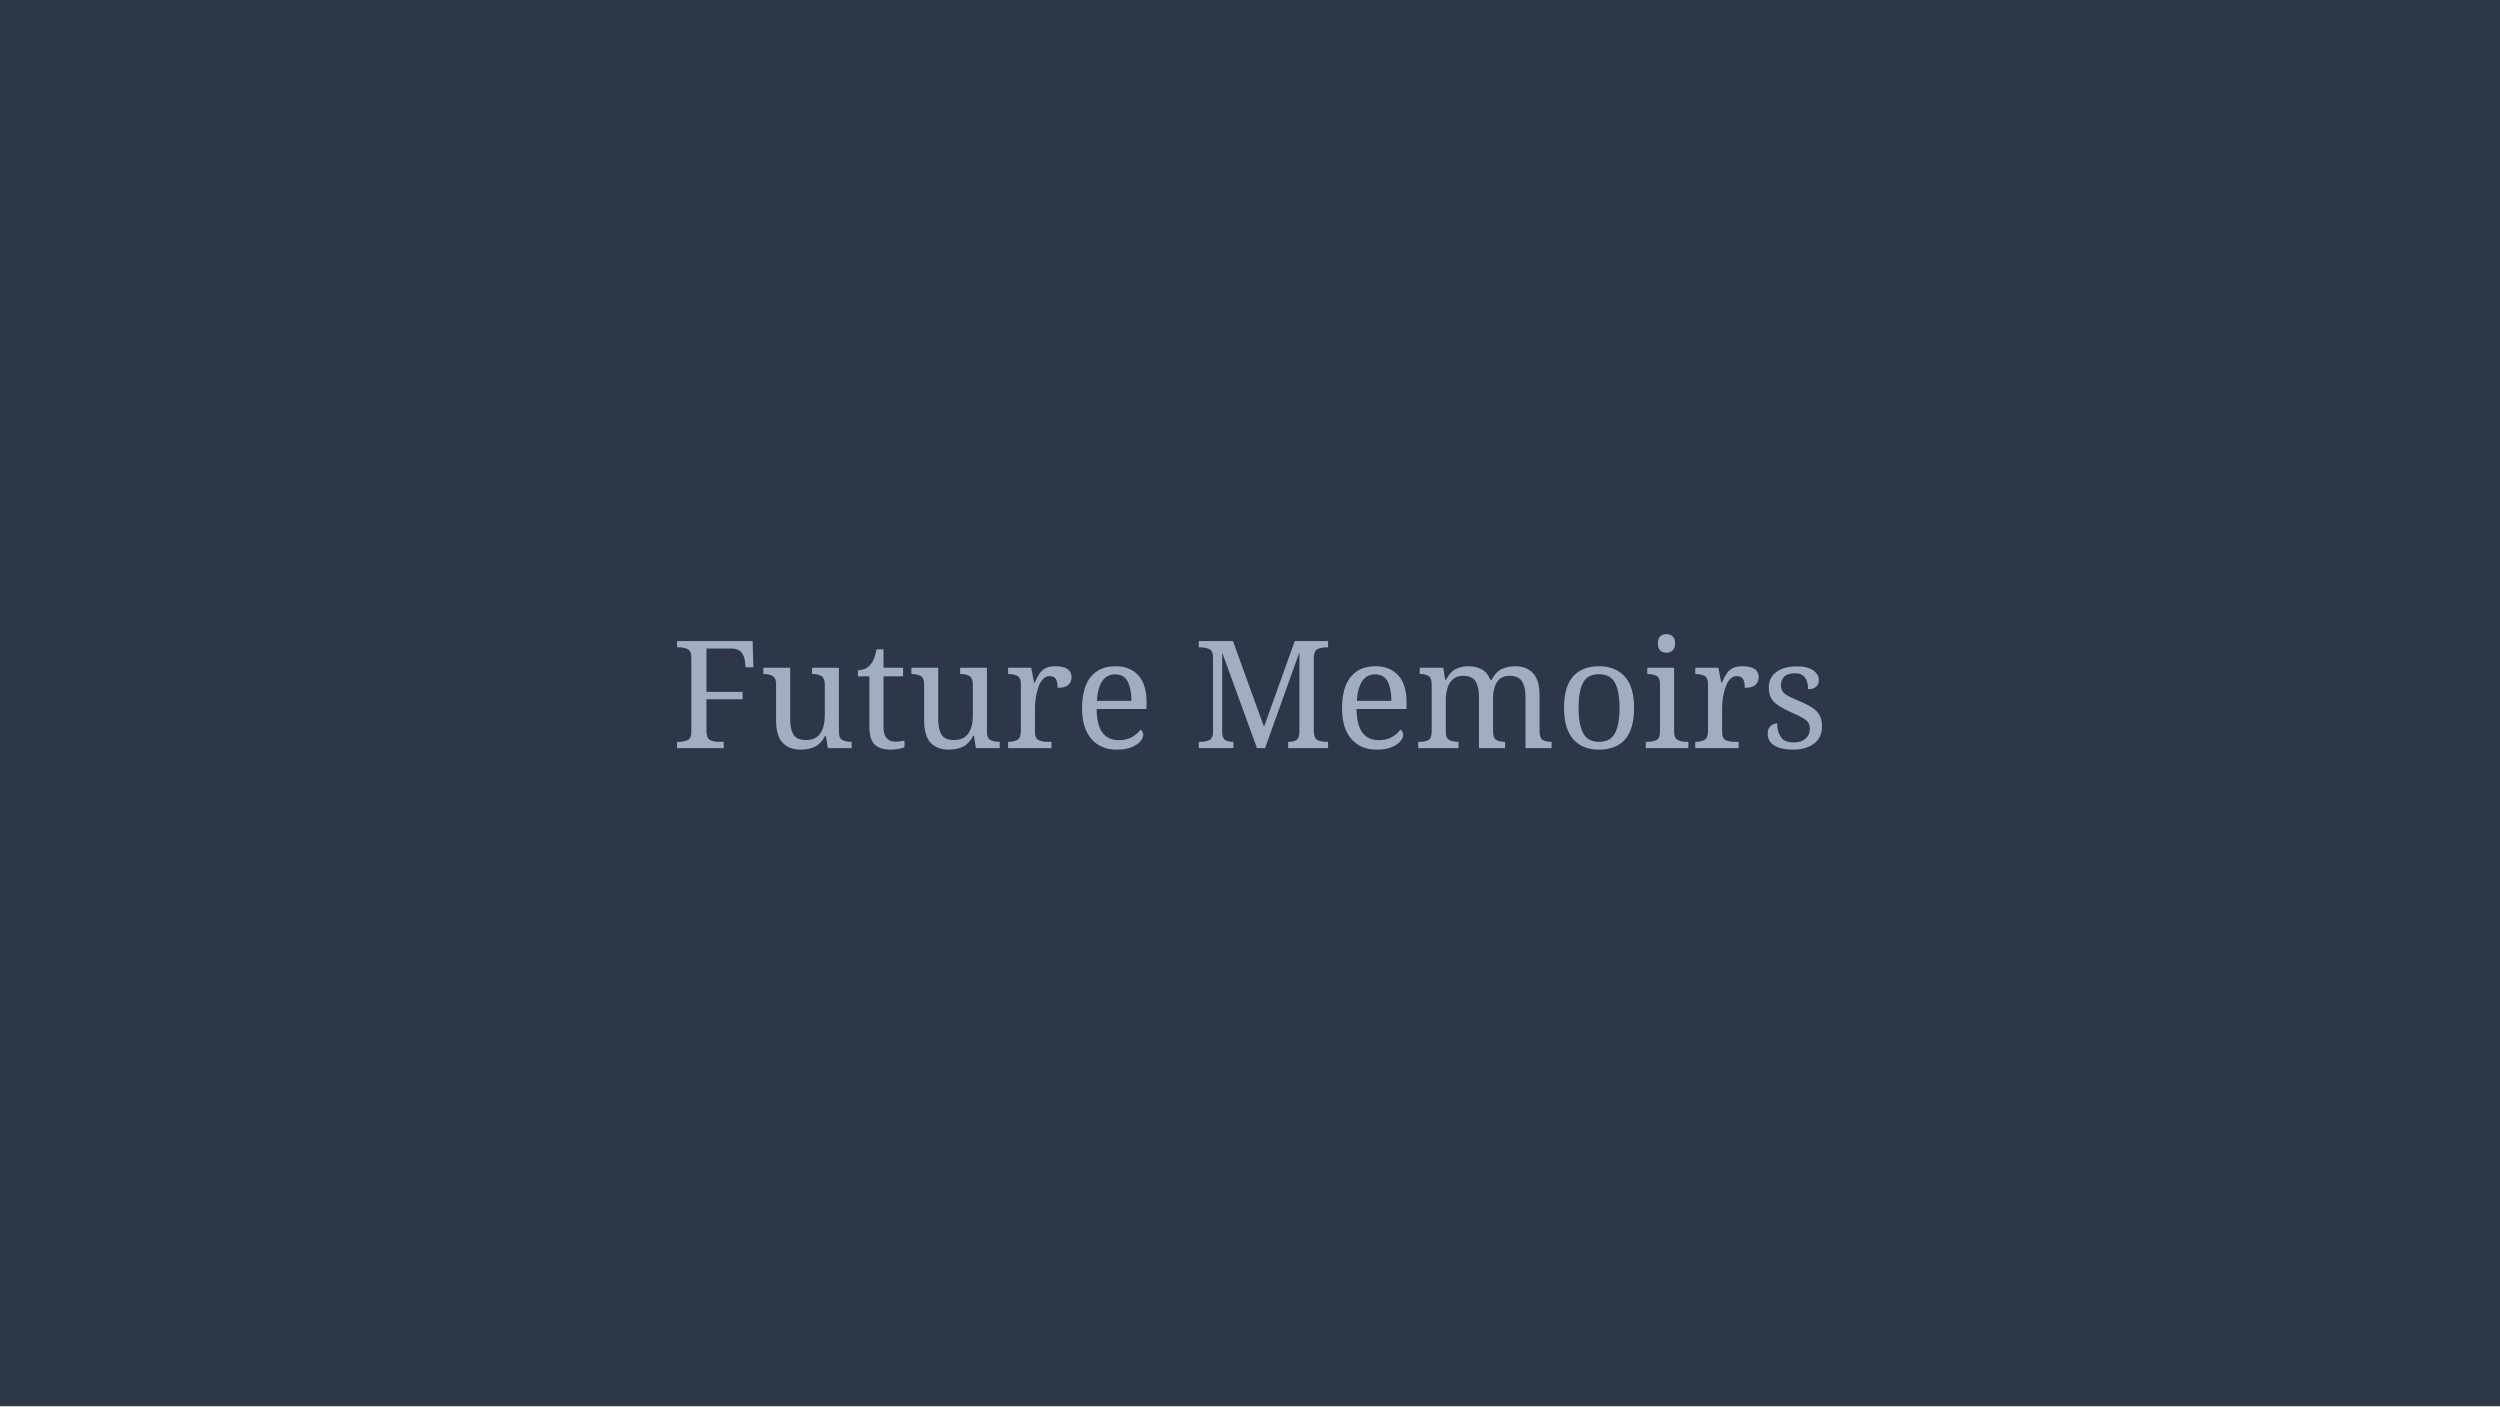
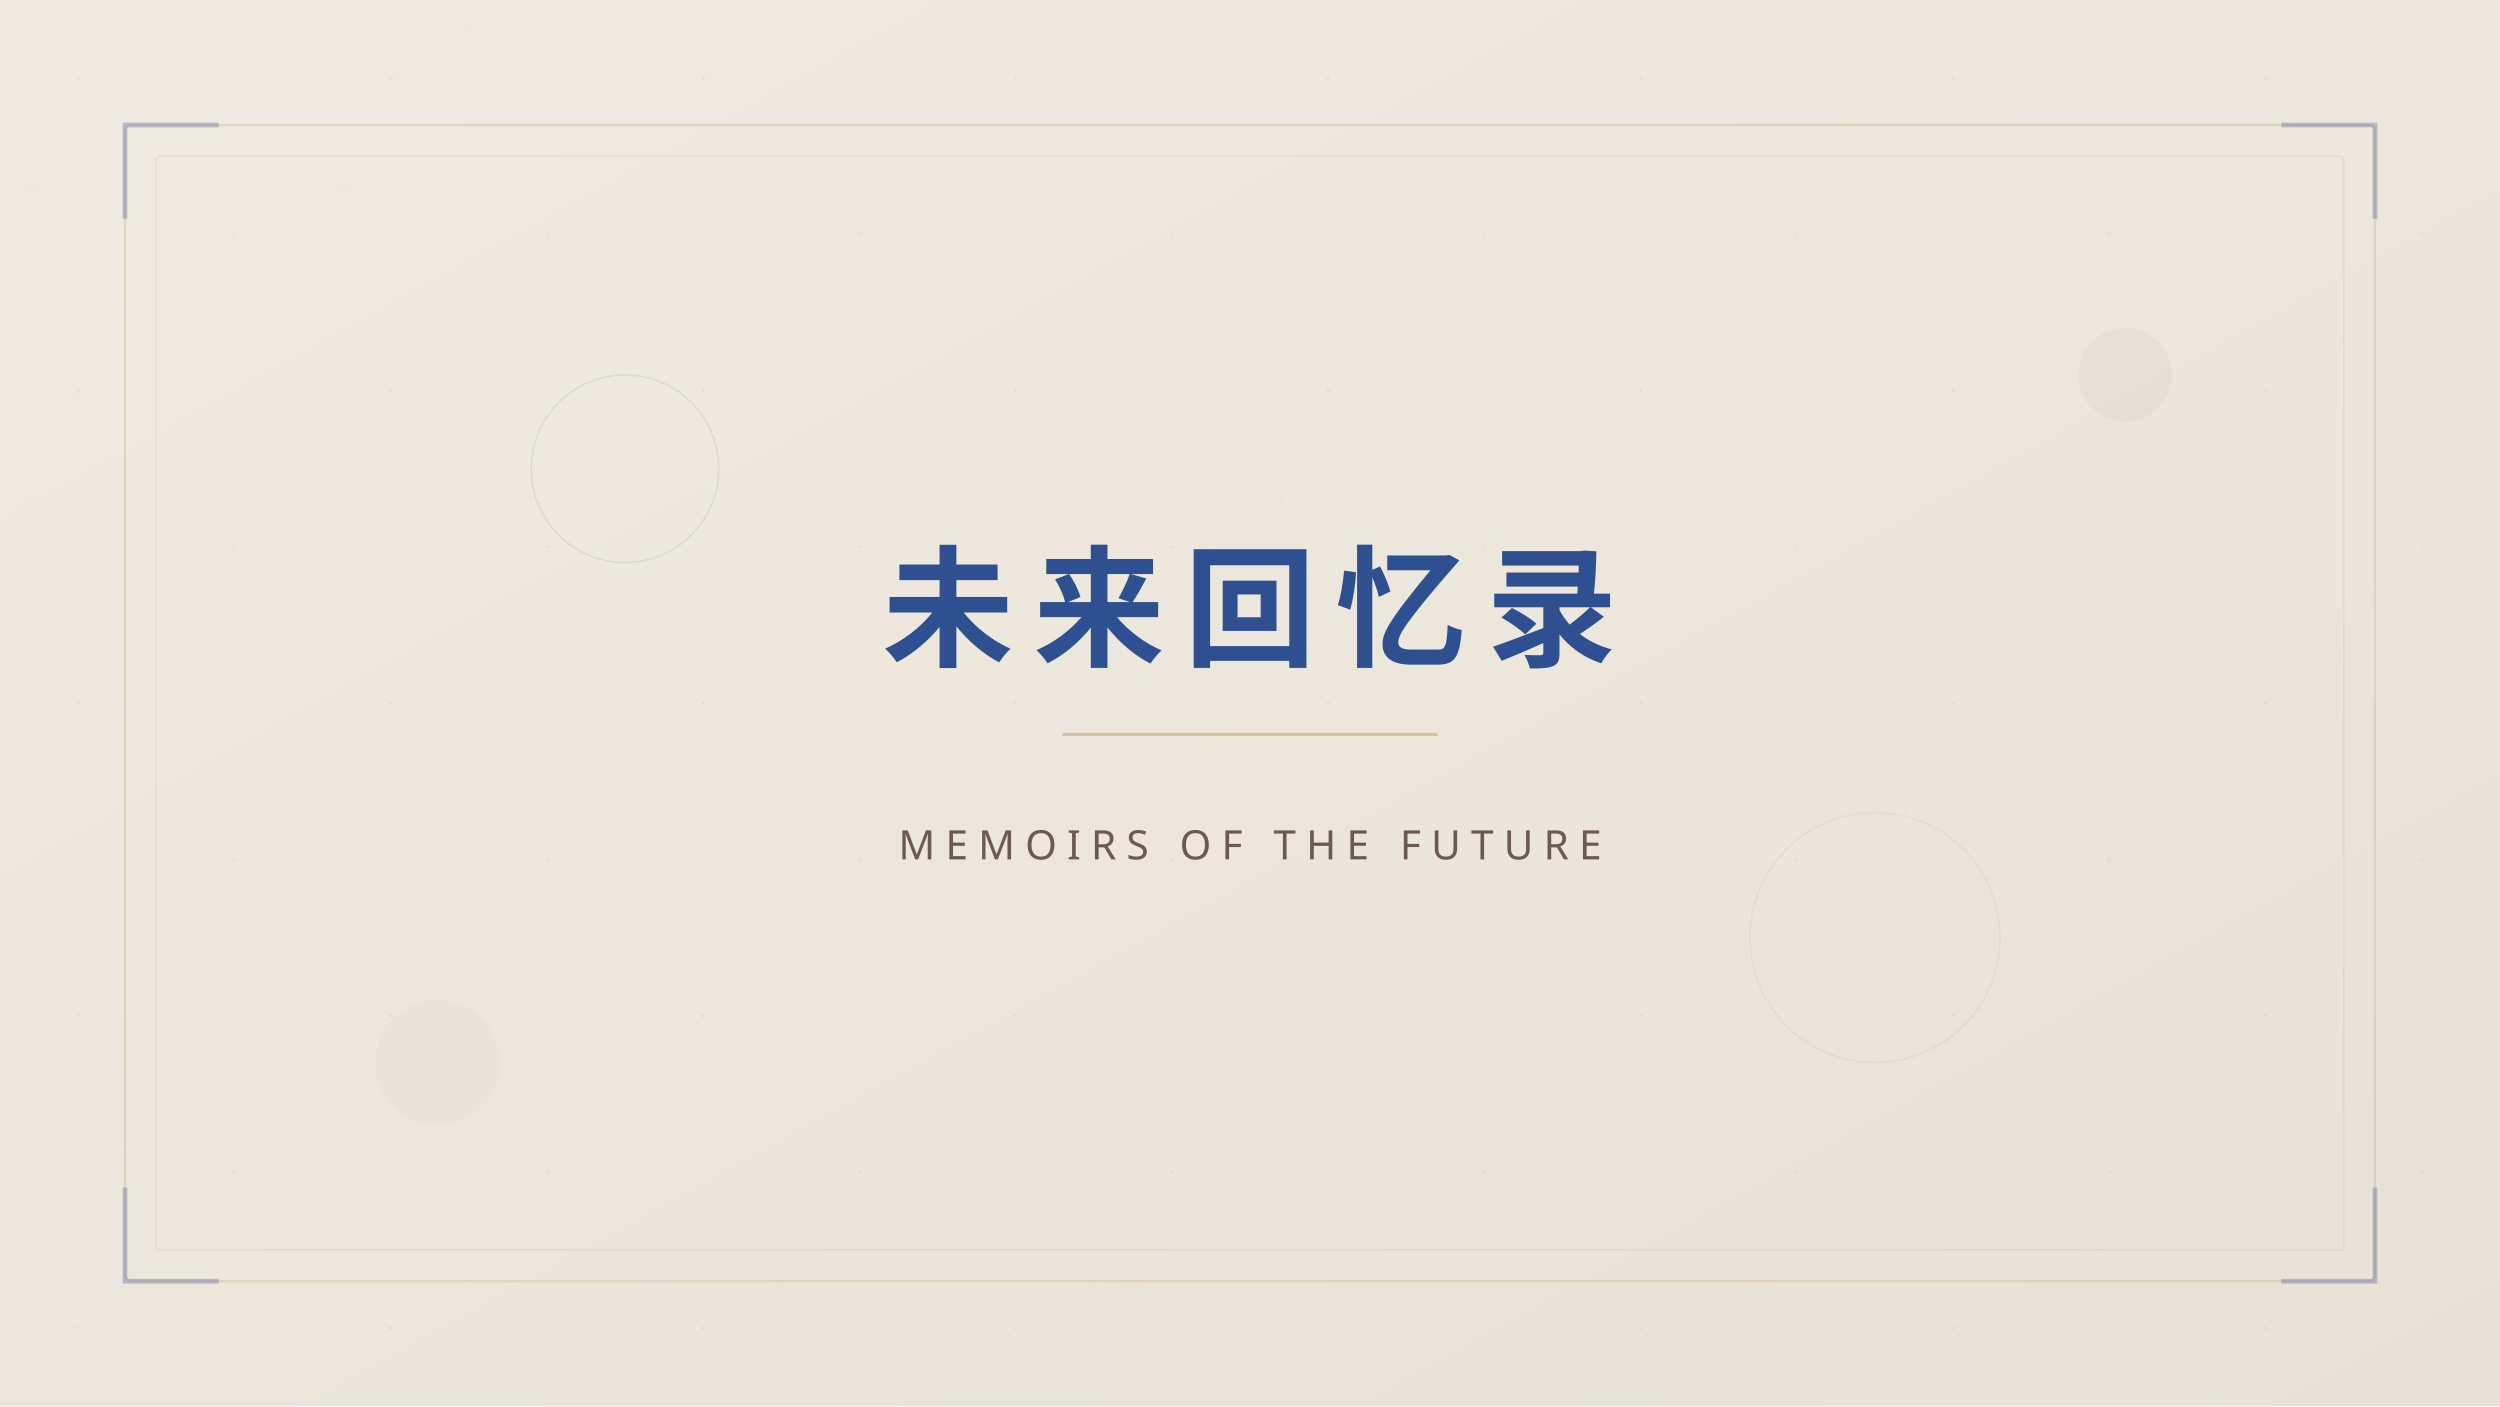
- <svg xmlns="http://www.w3.org/2000/svg" width="800" height="450">
-   <rect width="100%" height="100%" fill="#2d3748" />
-   <text x="50%" y="50%" font-family="serif" font-size="48" fill="#a0aec0" text-anchor="middle" dy=".3em">Future Memoirs</text>
+ <svg xmlns="http://www.w3.org/2000/svg" viewBox="0 0 800 450" width="800" height="450">
+   <defs>
+     <linearGradient id="bg" x1="0%" y1="0%" x2="100%" y2="100%">
+       <stop offset="0%" stop-color="#F0EBE1" />
+       <stop offset="100%" stop-color="#E8E2D6" />
+     </linearGradient>
+     <pattern id="grain" width="100" height="100" patternUnits="userSpaceOnUse">
+       <circle cx="25" cy="25" r="0.5" fill="#6B5B4F" opacity="0.08" />
+       <circle cx="75" cy="75" r="0.5" fill="#6B5B4F" opacity="0.06" />
+       <circle cx="50" cy="10" r="0.3" fill="#B89B6C" opacity="0.05" />
+       <circle cx="10" cy="60" r="0.4" fill="#2E5090" opacity="0.04" />
+     </pattern>
+   </defs>
+   <rect width="100%" height="100%" fill="url(#bg)" />
+   <rect width="100%" height="100%" fill="url(#grain)" />
+   <rect x="40" y="40" width="720" height="370" fill="none" stroke="#B89B6C" stroke-width="0.75" opacity="0.25" rx="2" />
+   <rect x="50" y="50" width="700" height="350" fill="none" stroke="#B89B6C" stroke-width="0.5" opacity="0.15" rx="1" />
+   <path d="M40 70 L40 40 L70 40" fill="none" stroke="#2E5090" stroke-width="1.5" opacity="0.3" />
+   <path d="M730 40 L760 40 L760 70" fill="none" stroke="#2E5090" stroke-width="1.5" opacity="0.3" />
+   <path d="M40 380 L40 410 L70 410" fill="none" stroke="#2E5090" stroke-width="1.5" opacity="0.3" />
+   <path d="M730 410 L760 410 L760 380" fill="none" stroke="#2E5090" stroke-width="1.5" opacity="0.3" />
+   <text x="400" y="210" text-anchor="middle" font-family="'Bodoni Moda', 'Noto Serif SC', serif" font-size="42" font-weight="700" fill="#2E5090" letter-spacing="0.15em">未来回忆录</text>
+   <line x1="340" y1="235" x2="460" y2="235" stroke="#B89B6C" stroke-width="1" opacity="0.5" />
+   <text x="400" y="275" text-anchor="middle" font-family="'DM Sans', sans-serif" font-size="13" font-weight="500" fill="#6B5B4F" letter-spacing="0.25em" text-transform="uppercase">MEMOIRS OF THE FUTURE</text>
+   <circle cx="200" cy="150" r="30" fill="none" stroke="#2E5090" stroke-width="0.5" opacity="0.1" />
+   <circle cx="600" cy="300" r="40" fill="none" stroke="#B89B6C" stroke-width="0.5" opacity="0.12" />
+   <circle cx="680" cy="120" r="15" fill="#2E5090" opacity="0.04" />
+   <circle cx="140" cy="340" r="20" fill="#B89B6C" opacity="0.05" />
</svg>
